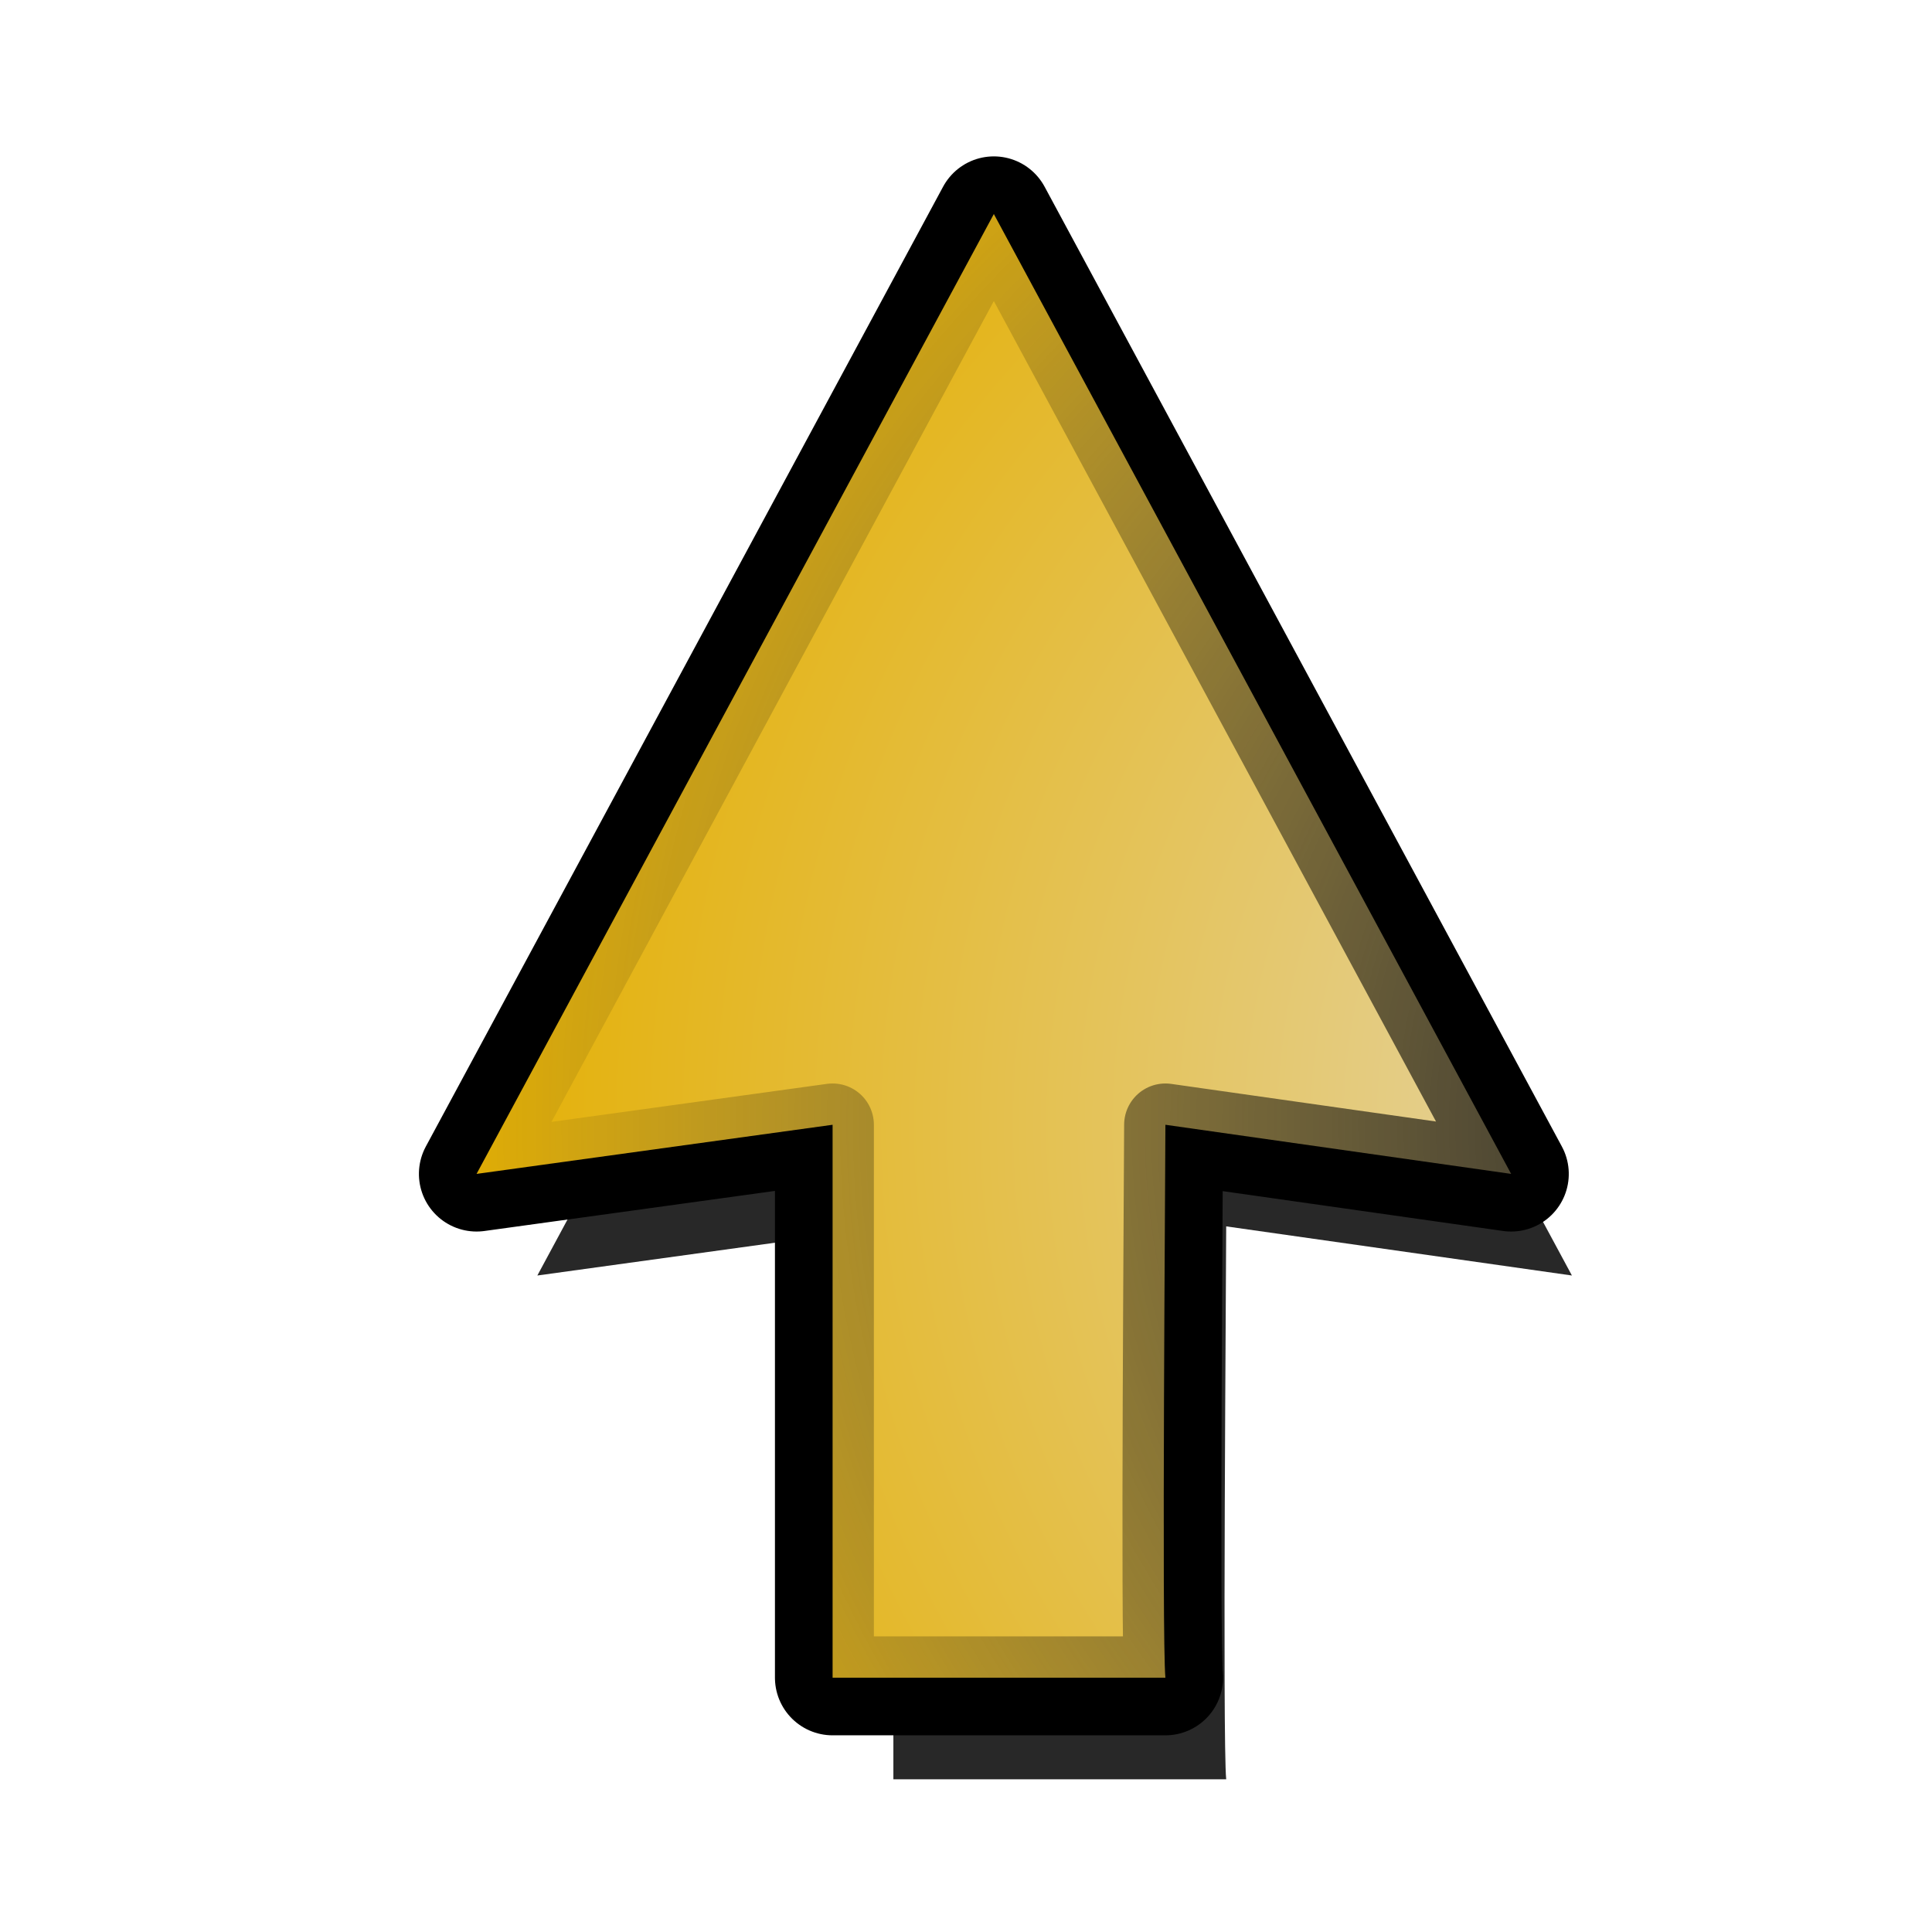
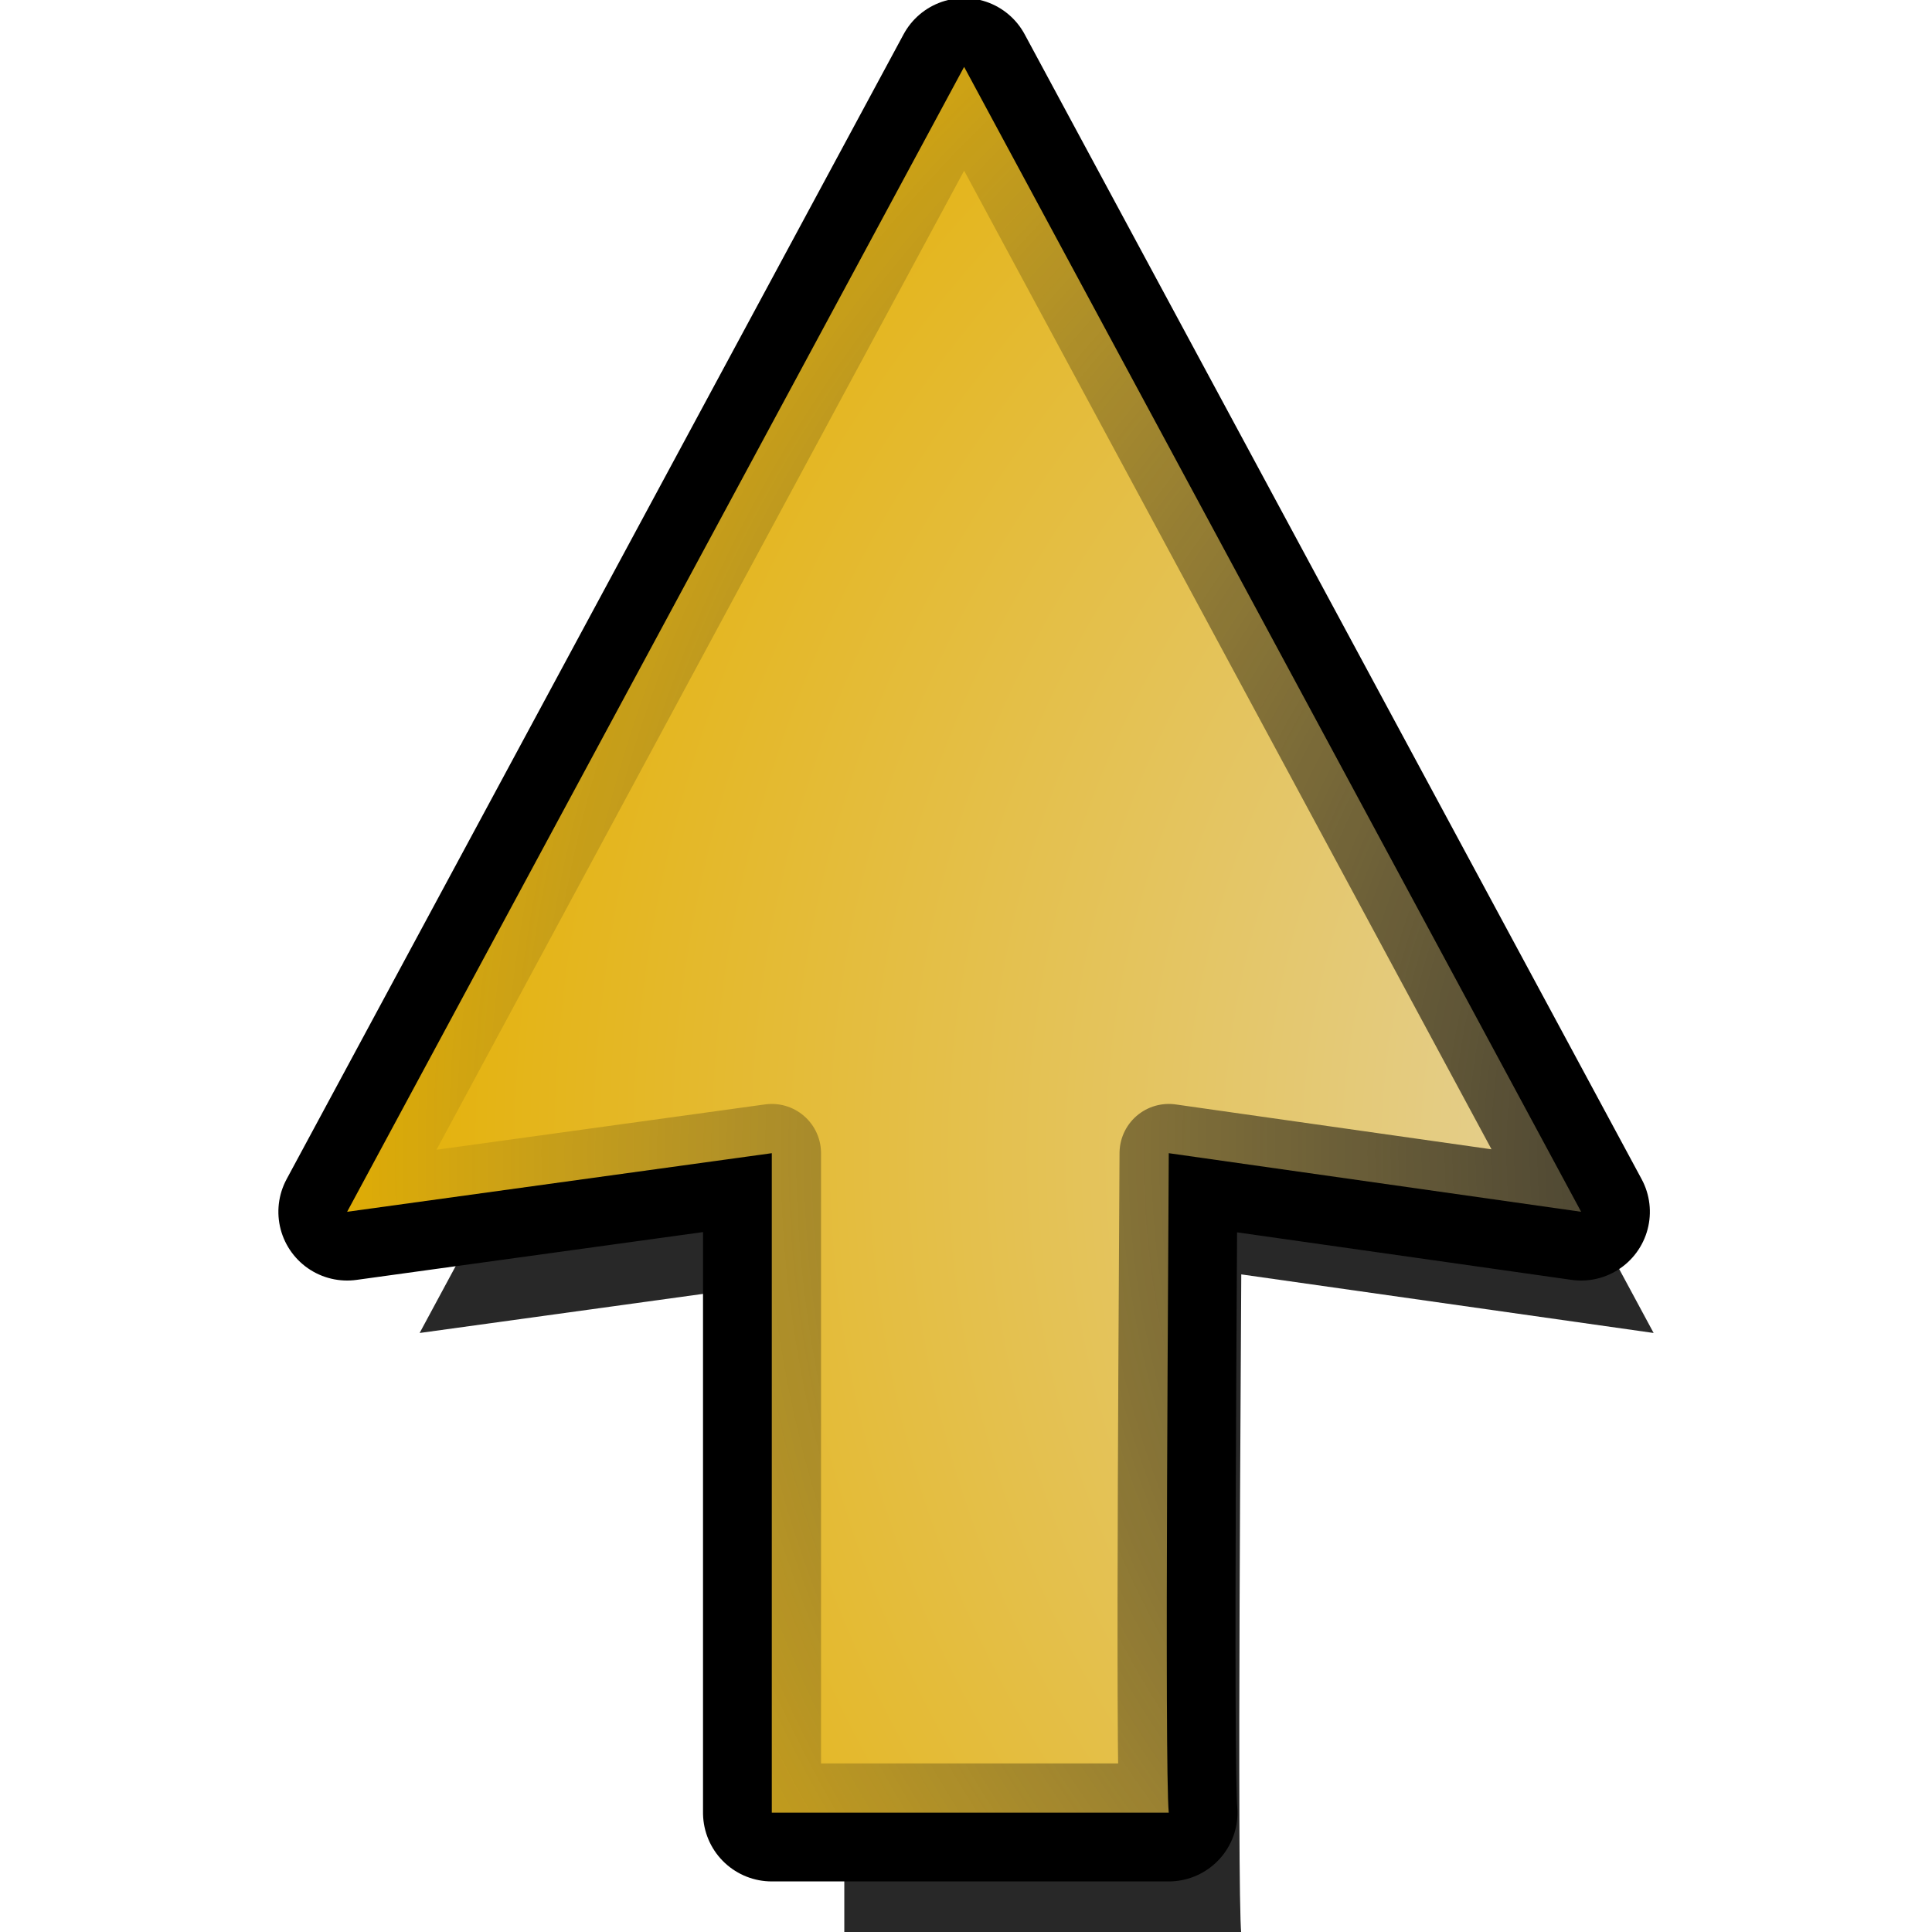
<svg xmlns="http://www.w3.org/2000/svg" xmlns:xlink="http://www.w3.org/1999/xlink" version="1.0" width="100" height="100" id="svg2">
  <defs id="defs4">
    <linearGradient id="linearGradient3197">
      <stop style="stop-color:#e4e1e1;stop-opacity:1;" offset="0" id="stop3199" />
      <stop style="stop-color:#e4af00;stop-opacity:1;" offset="1" id="stop3201" />
    </linearGradient>
    <linearGradient id="linearGradient3189">
      <stop style="stop-color:#000000;stop-opacity:1;" offset="0" id="stop3191" />
      <stop style="stop-color:#000000;stop-opacity:0;" offset="1" id="stop3193" />
    </linearGradient>
    <radialGradient xlink:href="#linearGradient3197" id="radialGradient4237" gradientUnits="userSpaceOnUse" gradientTransform="matrix(-1.709378,0,0,1.91594,141.7618,8.288233)" cx="50.059" cy="48.854" fx="50.059" fy="48.854" r="42.138" />
    <radialGradient xlink:href="#linearGradient3189" id="radialGradient4239" gradientUnits="userSpaceOnUse" gradientTransform="matrix(-1.709378,0,0,1.91594,141.7618,8.288233)" cx="50.059" cy="48.854" fx="50.059" fy="48.854" r="42.138" />
  </defs>
-   <path style="fill:#282828;fill-opacity:1;fill-rule:evenodd;stroke:none;stroke-width:4.037;stroke-linecap:round;stroke-linejoin:round;stroke-miterlimit:4;stroke-dashoffset:0;stroke-opacity:1" d="M 46.241,63.477 L 27.813,66.02 L 54.587,16.338 L 81.362,66.02 L 63.468,63.477 C 63.468,65.44 63.273,90.184 63.468,92.096 L 46.241,92.096 L 46.241,63.477 z " id="path4225" />
-   <g id="g4217" transform="matrix(0,1.058604,1.058604,0,0.1345593,-1.267303)">
-     <path id="path3242" d="M 56.192,40.582 L 58.594,23.174 L 11.662,48.466 L 58.594,73.759 L 56.192,56.855 C 58.046,56.855 81.42,56.671 83.226,56.855 L 83.226,40.582 L 56.192,40.582 z " style="fill:none;fill-opacity:1;fill-rule:evenodd;stroke:#000000;stroke-width:5.637;stroke-linecap:round;stroke-linejoin:round;stroke-miterlimit:4;stroke-dasharray:none;stroke-dashoffset:0;stroke-opacity:1" />
-     <path id="path3176" d="M 56.192,40.582 L 58.594,23.174 L 11.662,48.466 L 58.594,73.759 L 56.192,56.855 C 58.046,56.855 81.42,56.671 83.226,56.855 L 83.226,40.582 L 56.192,40.582 z " style="fill:url(#radialGradient4237);fill-opacity:1;fill-rule:evenodd;stroke:url(#radialGradient4239);stroke-width:4.037;stroke-linecap:round;stroke-linejoin:round;stroke-miterlimit:4;stroke-dashoffset:0;stroke-opacity:1" />
+   <path style="fill:#282828;fill-opacity:1;fill-rule:evenodd;stroke:none" d="M 43.701,65.962 21.72,68.995 53.656,9.736 85.592,68.995 64.248,65.962 c 0,2.341 -0.232,31.855 0,34.135 l -20.547,0 0,-34.135 z" id="path4225" />
+   <g id="g4217" transform="matrix(0,1.262662,1.262662,0,-11.29341,-11.2629)">
+     <path id="path3242" d="m 56.192,40.582 2.402,-17.408 -46.932,25.292 46.932,25.292 -2.402,-16.904 c 1.854,0 25.228,-0.184 27.034,0 l 0,-16.273 -27.034,0 z" style="fill:none;stroke:#000000;stroke-width:5.637;stroke-linecap:round;stroke-linejoin:round;stroke-miterlimit:4;stroke-opacity:1;stroke-dasharray:none;stroke-dashoffset:0" />
+     <path id="path3176" d="M 56.192,40.582 58.594,23.174 11.662,48.466 58.594,73.759 56.192,56.855 c 1.854,0 25.228,-0.184 27.034,0 l 0,-16.273 -27.034,0 z" style="fill:url(#radialGradient4237);fill-opacity:1;fill-rule:evenodd;stroke:url(#radialGradient4239);stroke-width:4.037;stroke-linecap:round;stroke-linejoin:round;stroke-miterlimit:4;stroke-opacity:1;stroke-dashoffset:0" />
  </g>
</svg>
